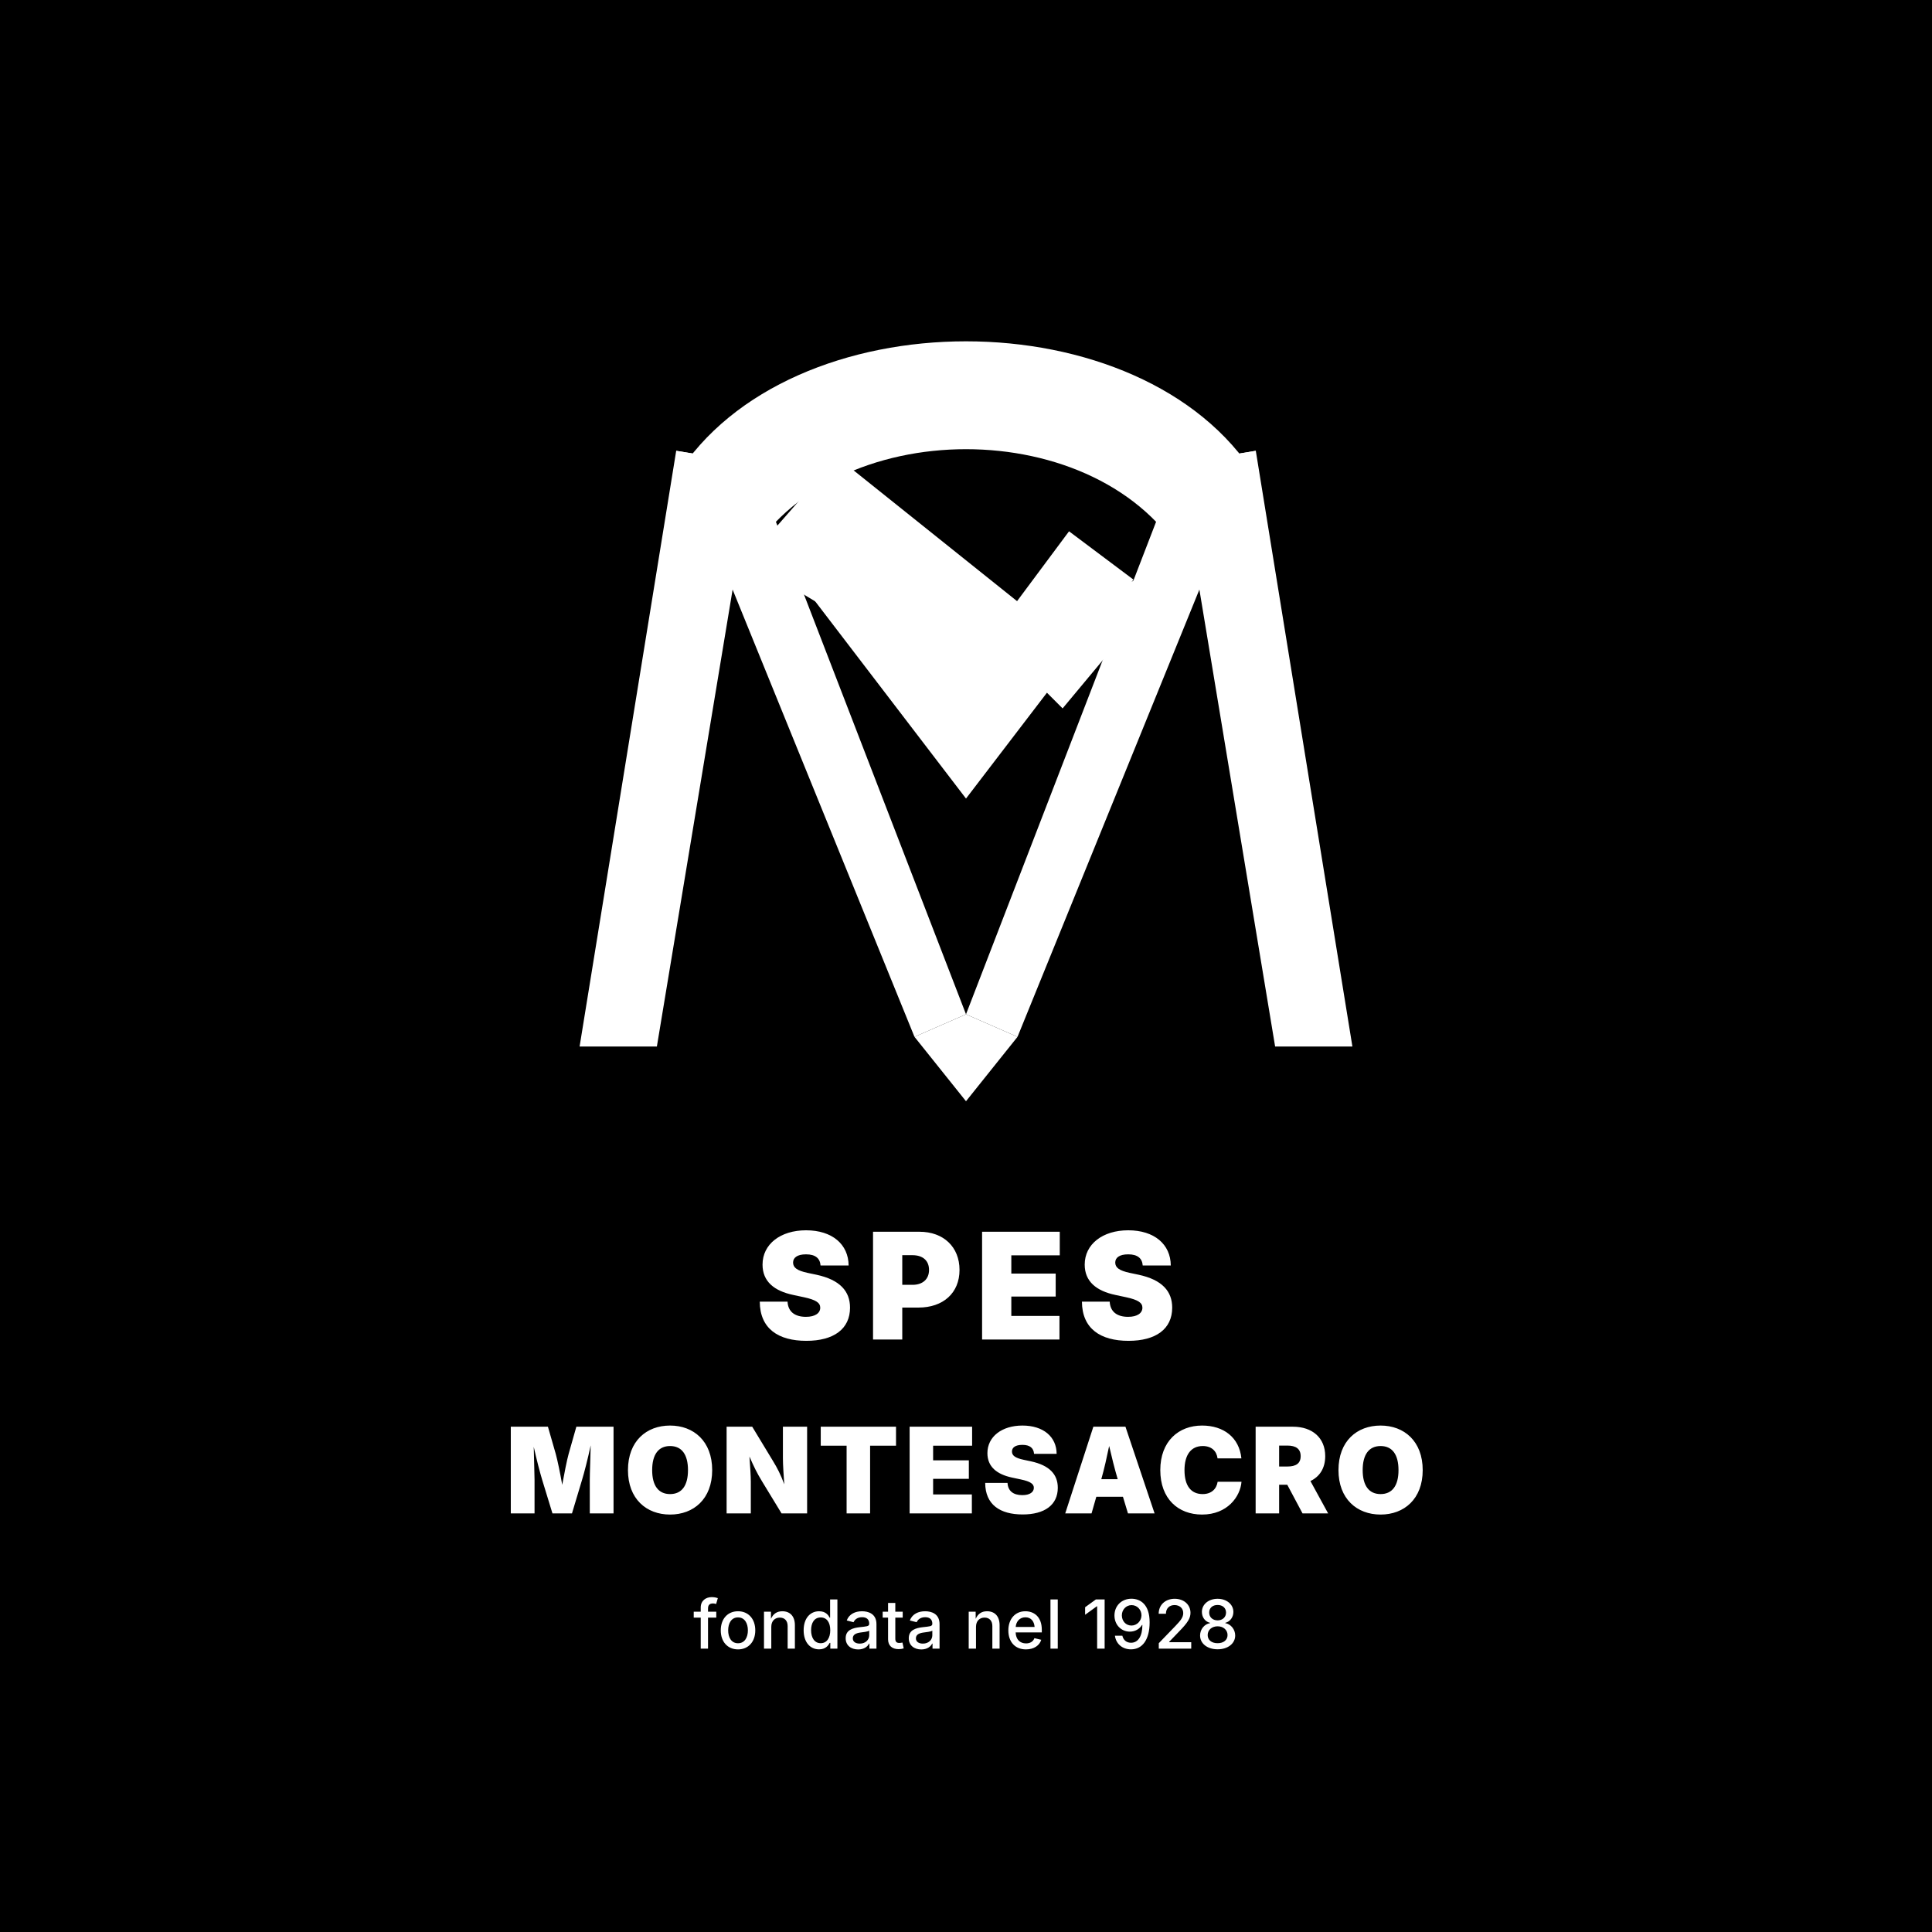
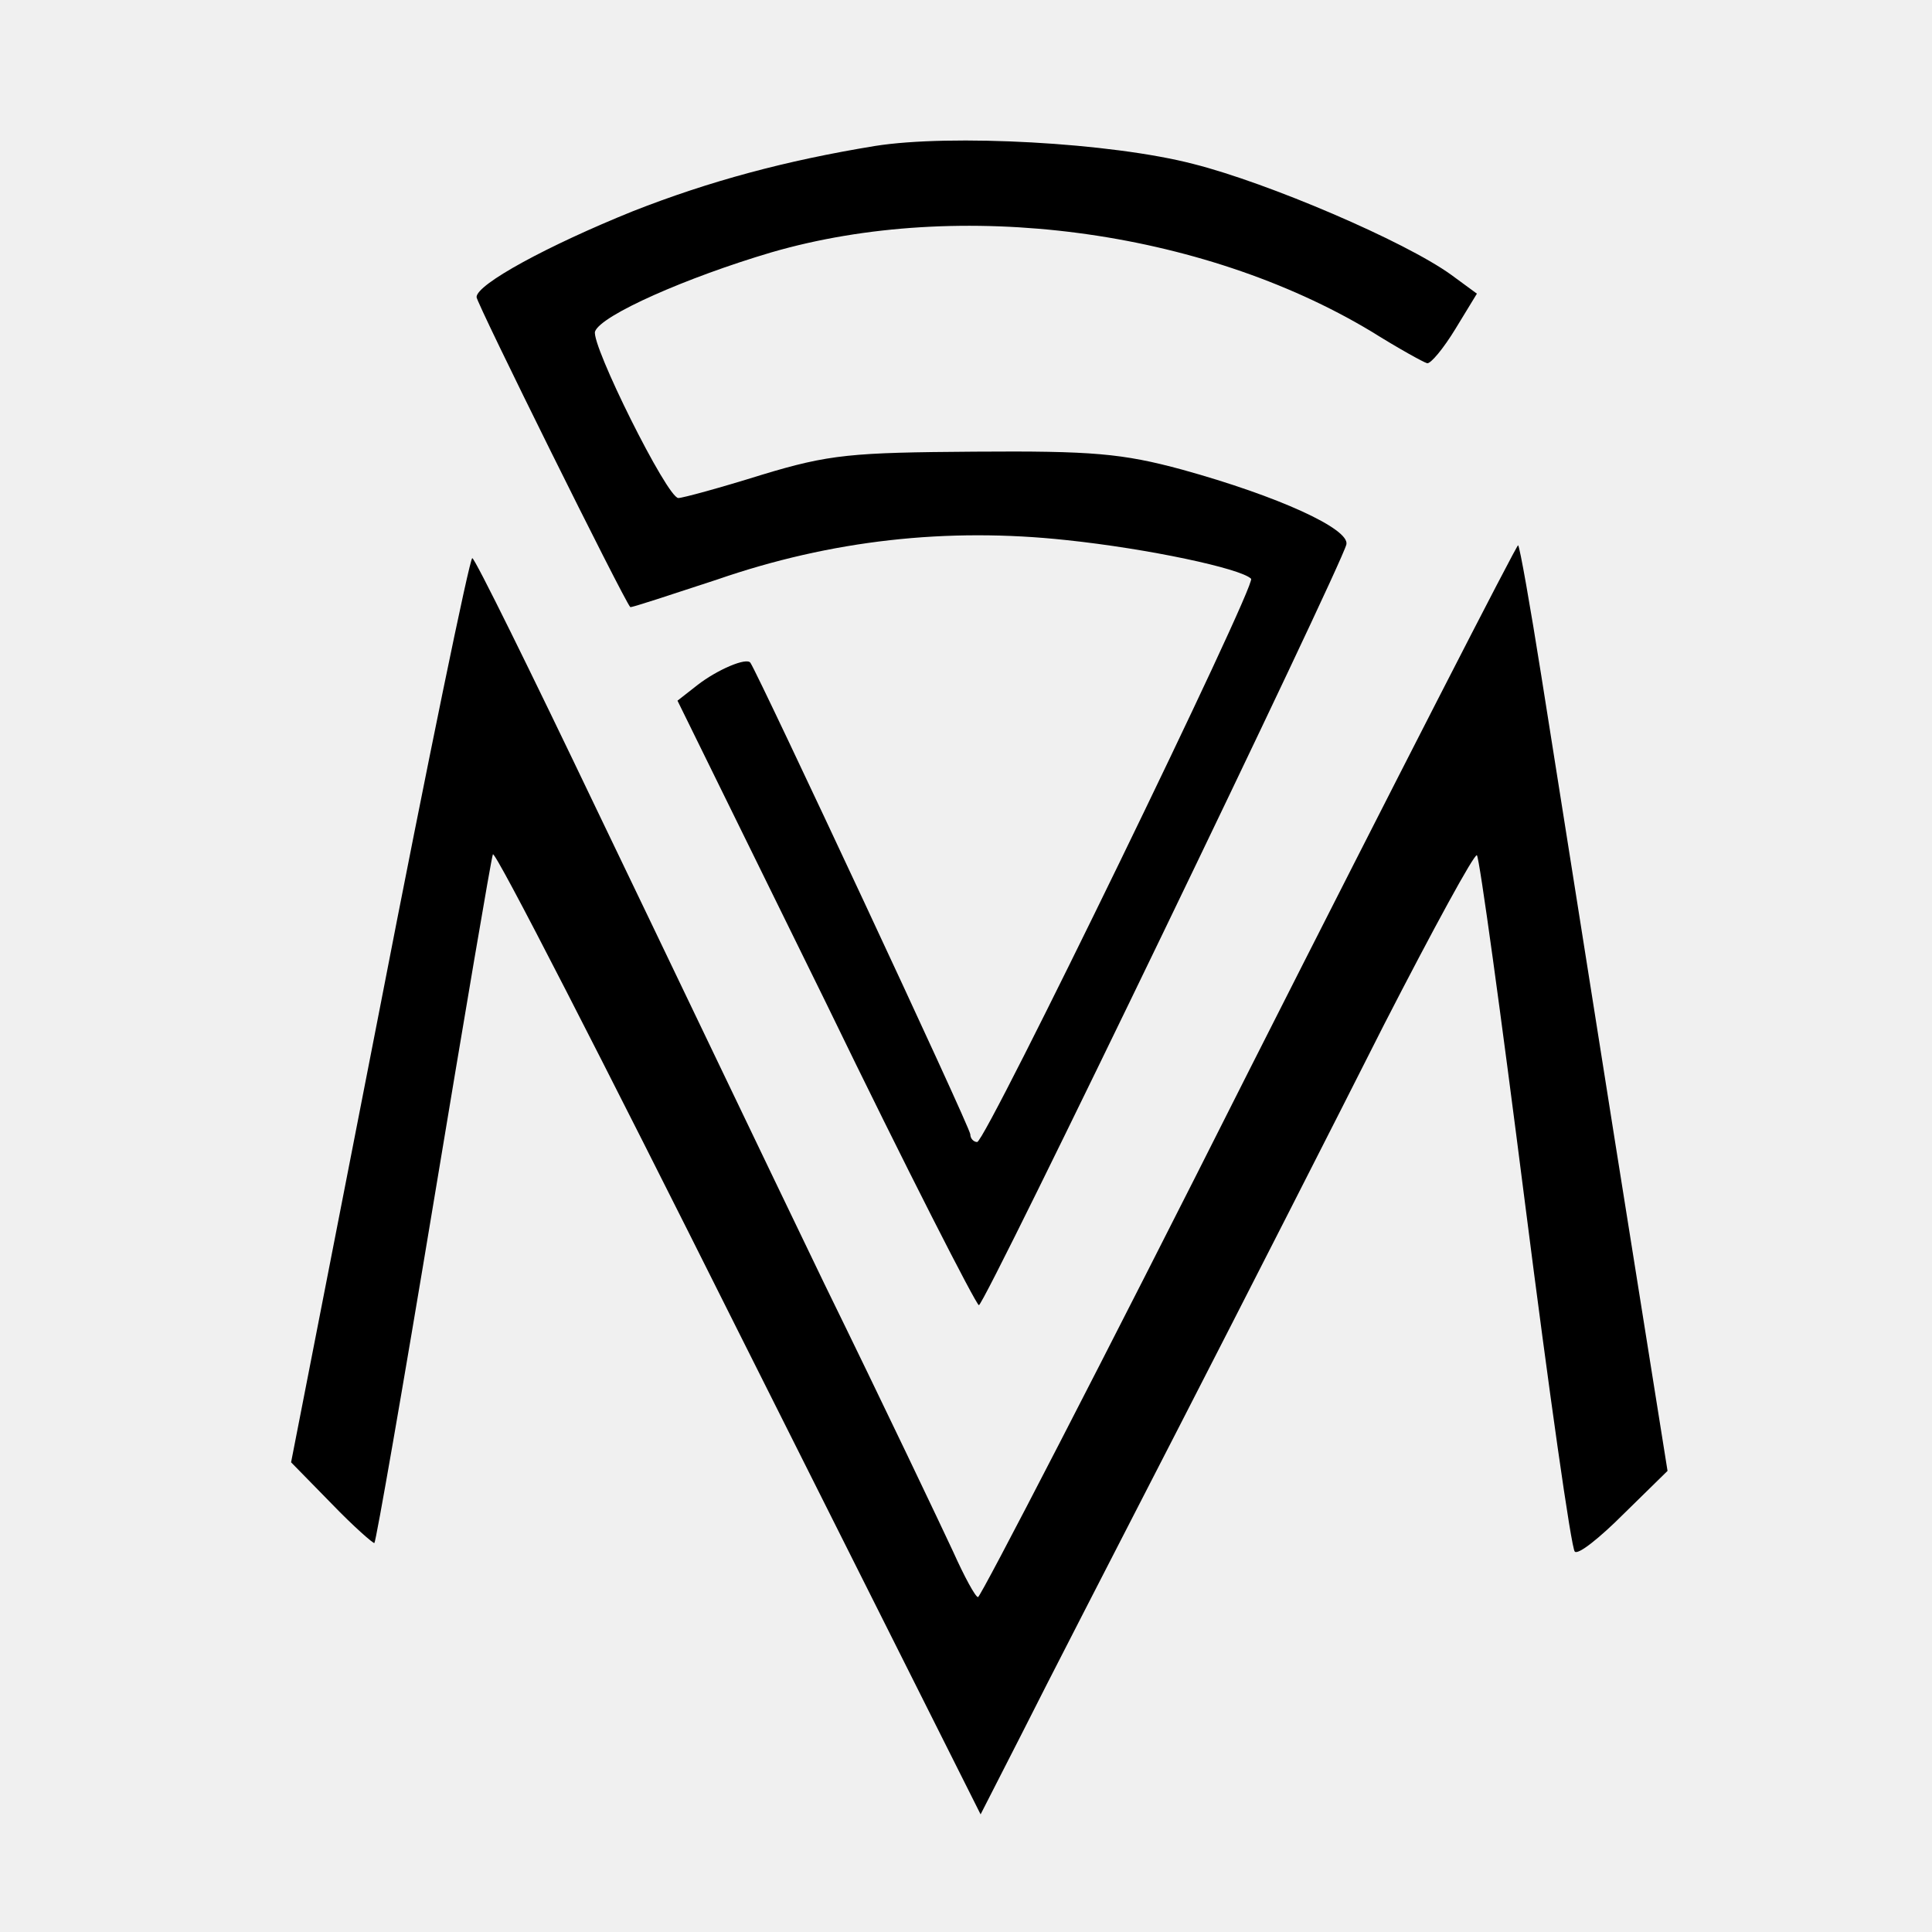
- <svg xmlns="http://www.w3.org/2000/svg" viewBox="0 0 600 600" width="600" height="600">
-   <rect width="600" height="600" fill="#000000" />
-   <g fill="#ffffff">
-     <path d="M 210 148 C 245 92 355 92 390 148 L 368 174 C 342 128 258 128 232 174 Z" />
-     <path d="M 232 174 L 260 142 L 320 190 L 300 215 Z" />
-     <path d="M 390 148 L 330 220 L 308 198 L 368 174 Z" />
-     <polygon points="180,325 210,140 234,144 204,325" />
-     <polygon points="420,325 390,140 366,144 396,325" />
-     <polygon points="210,140 234,144 300,315 284,322" />
-     <polygon points="390,140 366,144 300,315 316,322" />
-     <polygon points="284,322 300,315 316,322 300,342" />
-     <polygon points="248,180 300,248 352,180 332,165 300,208 268,165" />
+ <svg xmlns="http://www.w3.org/2000/svg" version="1.0" viewBox="0 0 225 225" preserveAspectRatio="xMidYMid meet">
+   <g transform="translate(0, 225) scale(0.1, -0.1)" fill="#000000" stroke="none">
+     <path d="M1019 2080 c-104 -17 -193 -41 -282 -76 -99 -40 -182 -85 -182 -100 0 -7 171 -352 179 -361 1 -1 46 14 101 32 133 46 268 61 407 46 95 -10 203 -33 215 -45 7 -6 -309 -656 -319 -656 -4 0 -8 4 -8 9 0 8 -246 534 -256 549 -4 7 -39 -8 -62 -26 l-23 -18 173 -352 c94 -194 175 -352 178 -352 7 0 422 860 428 886 4 18 -79 56 -191 87 -70 19 -105 22 -242 21 -143 -1 -169 -3 -248 -27 -48 -15 -92 -27 -97 -27 -13 0 -102 179 -97 194 7 19 107 63 205 92 220 64 501 27 699 -92 32 -20 61 -36 65 -37 4 -1 19 17 33 40 l25 41 -30 22 c-54 39 -213 107 -300 129 -96 25 -283 35 -371 21z" />
+     <path d="M1455 1004 c-170 -338 -313 -614 -316 -614 -3 0 -16 24 -29 53 -13 28 -80 169 -150 312 -69 143 -188 392 -265 552 -77 161 -142 293 -145 293 -3 0 -52 -237 -108 -526 l-103 -527 47 -48 c26 -27 49 -47 50 -46 2 2 33 180 69 397 36 217 67 400 69 405 2 6 130 -244 285 -554 l283 -564 48 94 c26 52 109 213 184 359 75 146 182 356 238 467 57 111 105 199 108 197 3 -3 28 -185 56 -405 28 -220 54 -403 58 -406 4 -4 29 16 57 44 l51 50 -62 389 c-34 214 -72 456 -85 537 -13 82 -25 150 -27 152 -1 2 -142 -273 -313 -611z" />
  </g>
-   <text x="300" y="416" text-anchor="middle" fill="#ffffff" font-family="'Plus Jakarta Sans', system-ui, -apple-system, sans-serif" font-weight="900" font-size="46" letter-spacing="0.08em">SPES</text>
-   <text x="300" y="470" text-anchor="middle" fill="#ffffff" font-family="'Plus Jakarta Sans', system-ui, -apple-system, sans-serif" font-weight="900" font-size="37" letter-spacing="0.04em">MONTESACRO</text>
-   <text x="300" y="512" text-anchor="middle" fill="#ffffff" font-family="'Plus Jakarta Sans', system-ui, -apple-system, sans-serif" font-weight="500" font-size="21" letter-spacing="0.01em">fondata nel 1928</text>
</svg>
